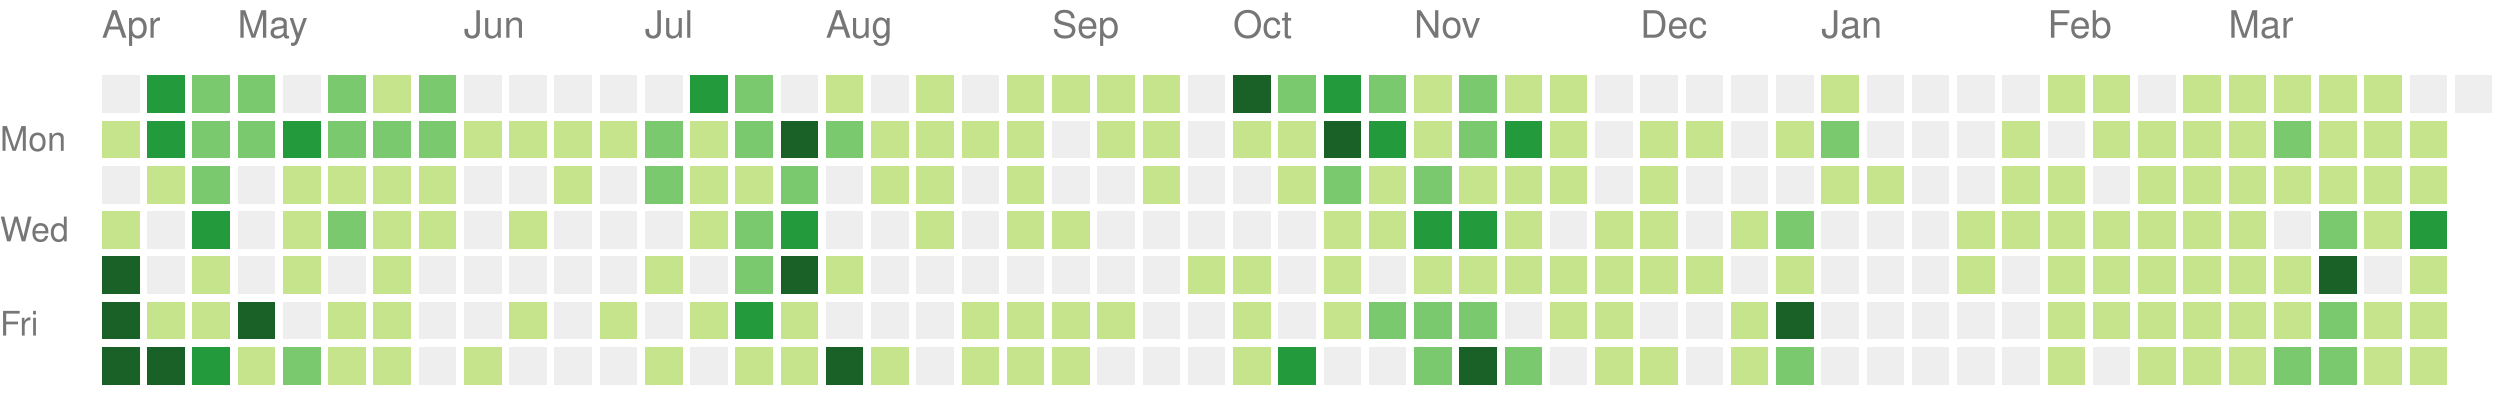
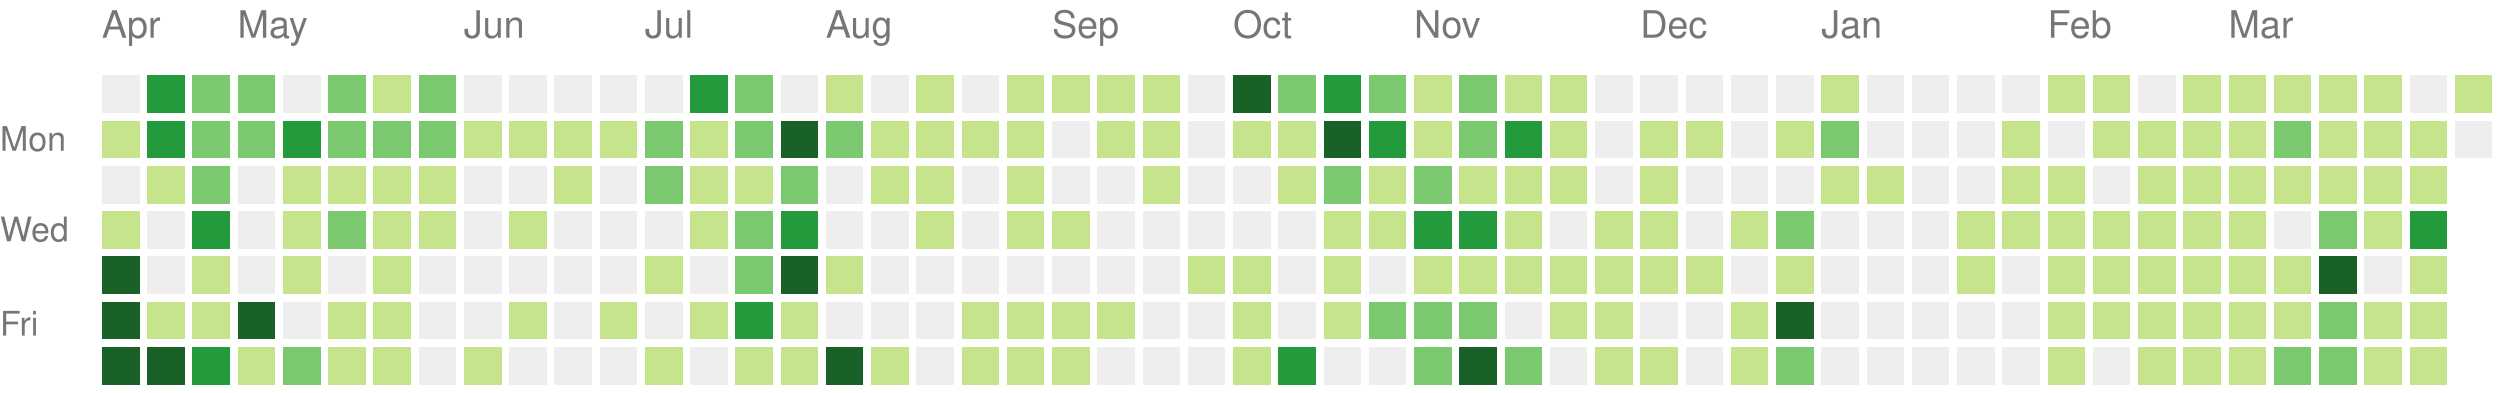
<svg xmlns="http://www.w3.org/2000/svg" version="1.1" width="663" height="104">
  <rect style="fill:#eeeeee;shape-rendering:crispedges;" data-score="0" data-date="2020-04-12" x="27" y="20" width="10" height="10" />
  <rect style="fill:#239a3b;shape-rendering:crispedges;" data-score="15" data-date="2020-04-19" x="39" y="20" width="10" height="10" />
  <rect style="fill:#7bc96f;shape-rendering:crispedges;" data-score="9" data-date="2020-04-26" x="51" y="20" width="10" height="10" />
  <rect style="fill:#7bc96f;shape-rendering:crispedges;" data-score="6" data-date="2020-05-03" x="63" y="20" width="10" height="10" />
  <rect style="fill:#eeeeee;shape-rendering:crispedges;" data-score="0" data-date="2020-05-10" x="75" y="20" width="10" height="10" />
  <rect style="fill:#7bc96f;shape-rendering:crispedges;" data-score="10" data-date="2020-05-17" x="87" y="20" width="10" height="10" />
  <rect style="fill:#c6e48b;shape-rendering:crispedges;" data-score="1" data-date="2020-05-24" x="99" y="20" width="10" height="10" />
  <rect style="fill:#7bc96f;shape-rendering:crispedges;" data-score="9" data-date="2020-05-31" x="111" y="20" width="10" height="10" />
  <rect style="fill:#eeeeee;shape-rendering:crispedges;" data-score="0" data-date="2020-06-07" x="123" y="20" width="10" height="10" />
  <rect style="fill:#eeeeee;shape-rendering:crispedges;" data-score="0" data-date="2020-06-14" x="135" y="20" width="10" height="10" />
  <rect style="fill:#eeeeee;shape-rendering:crispedges;" data-score="0" data-date="2020-06-21" x="147" y="20" width="10" height="10" />
  <rect style="fill:#eeeeee;shape-rendering:crispedges;" data-score="0" data-date="2020-06-28" x="159" y="20" width="10" height="10" />
  <rect style="fill:#eeeeee;shape-rendering:crispedges;" data-score="0" data-date="2020-07-05" x="171" y="20" width="10" height="10" />
  <rect style="fill:#239a3b;shape-rendering:crispedges;" data-score="11" data-date="2020-07-12" x="183" y="20" width="10" height="10" />
  <rect style="fill:#7bc96f;shape-rendering:crispedges;" data-score="9" data-date="2020-07-19" x="195" y="20" width="10" height="10" />
  <rect style="fill:#eeeeee;shape-rendering:crispedges;" data-score="0" data-date="2020-07-26" x="207" y="20" width="10" height="10" />
  <rect style="fill:#c6e48b;shape-rendering:crispedges;" data-score="2" data-date="2020-08-02" x="219" y="20" width="10" height="10" />
  <rect style="fill:#eeeeee;shape-rendering:crispedges;" data-score="0" data-date="2020-08-09" x="231" y="20" width="10" height="10" />
  <rect style="fill:#c6e48b;shape-rendering:crispedges;" data-score="3" data-date="2020-08-16" x="243" y="20" width="10" height="10" />
  <rect style="fill:#eeeeee;shape-rendering:crispedges;" data-score="0" data-date="2020-08-23" x="255" y="20" width="10" height="10" />
  <rect style="fill:#c6e48b;shape-rendering:crispedges;" data-score="2" data-date="2020-08-30" x="267" y="20" width="10" height="10" />
  <rect style="fill:#c6e48b;shape-rendering:crispedges;" data-score="1" data-date="2020-09-06" x="279" y="20" width="10" height="10" />
  <rect style="fill:#c6e48b;shape-rendering:crispedges;" data-score="1" data-date="2020-09-13" x="291" y="20" width="10" height="10" />
  <rect style="fill:#c6e48b;shape-rendering:crispedges;" data-score="3" data-date="2020-09-20" x="303" y="20" width="10" height="10" />
  <rect style="fill:#eeeeee;shape-rendering:crispedges;" data-score="0" data-date="2020-09-27" x="315" y="20" width="10" height="10" />
  <rect style="fill:#196127;shape-rendering:crispedges;" data-score="20" data-date="2020-10-04" x="327" y="20" width="10" height="10" />
  <rect style="fill:#7bc96f;shape-rendering:crispedges;" data-score="6" data-date="2020-10-11" x="339" y="20" width="10" height="10" />
  <rect style="fill:#239a3b;shape-rendering:crispedges;" data-score="14" data-date="2020-10-18" x="351" y="20" width="10" height="10" />
  <rect style="fill:#7bc96f;shape-rendering:crispedges;" data-score="9" data-date="2020-10-25" x="363" y="20" width="10" height="10" />
  <rect style="fill:#c6e48b;shape-rendering:crispedges;" data-score="2" data-date="2020-11-01" x="375" y="20" width="10" height="10" />
  <rect style="fill:#7bc96f;shape-rendering:crispedges;" data-score="6" data-date="2020-11-08" x="387" y="20" width="10" height="10" />
  <rect style="fill:#c6e48b;shape-rendering:crispedges;" data-score="1" data-date="2020-11-15" x="399" y="20" width="10" height="10" />
  <rect style="fill:#c6e48b;shape-rendering:crispedges;" data-score="4" data-date="2020-11-22" x="411" y="20" width="10" height="10" />
  <rect style="fill:#eeeeee;shape-rendering:crispedges;" data-score="0" data-date="2020-11-29" x="423" y="20" width="10" height="10" />
  <rect style="fill:#eeeeee;shape-rendering:crispedges;" data-score="0" data-date="2020-12-06" x="435" y="20" width="10" height="10" />
  <rect style="fill:#eeeeee;shape-rendering:crispedges;" data-score="0" data-date="2020-12-13" x="447" y="20" width="10" height="10" />
  <rect style="fill:#eeeeee;shape-rendering:crispedges;" data-score="0" data-date="2020-12-20" x="459" y="20" width="10" height="10" />
  <rect style="fill:#eeeeee;shape-rendering:crispedges;" data-score="0" data-date="2020-12-27" x="471" y="20" width="10" height="10" />
  <rect style="fill:#c6e48b;shape-rendering:crispedges;" data-score="3" data-date="2021-01-03" x="483" y="20" width="10" height="10" />
  <rect style="fill:#eeeeee;shape-rendering:crispedges;" data-score="0" data-date="2021-01-10" x="495" y="20" width="10" height="10" />
  <rect style="fill:#eeeeee;shape-rendering:crispedges;" data-score="0" data-date="2021-01-17" x="507" y="20" width="10" height="10" />
  <rect style="fill:#eeeeee;shape-rendering:crispedges;" data-score="0" data-date="2021-01-24" x="519" y="20" width="10" height="10" />
  <rect style="fill:#eeeeee;shape-rendering:crispedges;" data-score="0" data-date="2021-01-31" x="531" y="20" width="10" height="10" />
  <rect style="fill:#c6e48b;shape-rendering:crispedges;" data-score="3" data-date="2021-02-07" x="543" y="20" width="10" height="10" />
  <rect style="fill:#c6e48b;shape-rendering:crispedges;" data-score="2" data-date="2021-02-14" x="555" y="20" width="10" height="10" />
  <rect style="fill:#eeeeee;shape-rendering:crispedges;" data-score="0" data-date="2021-02-21" x="567" y="20" width="10" height="10" />
  <rect style="fill:#c6e48b;shape-rendering:crispedges;" data-score="4" data-date="2021-02-28" x="579" y="20" width="10" height="10" />
  <rect style="fill:#c6e48b;shape-rendering:crispedges;" data-score="3" data-date="2021-03-07" x="591" y="20" width="10" height="10" />
  <rect style="fill:#c6e48b;shape-rendering:crispedges;" data-score="3" data-date="2021-03-14" x="603" y="20" width="10" height="10" />
  <rect style="fill:#c6e48b;shape-rendering:crispedges;" data-score="5" data-date="2021-03-21" x="615" y="20" width="10" height="10" />
  <rect style="fill:#c6e48b;shape-rendering:crispedges;" data-score="2" data-date="2021-03-28" x="627" y="20" width="10" height="10" />
  <rect style="fill:#eeeeee;shape-rendering:crispedges;" data-score="0" data-date="2021-04-04" x="639" y="20" width="10" height="10" />
-   <rect style="fill:#eeeeee;shape-rendering:crispedges;" data-score="0" data-date="2021-04-11" x="651" y="20" width="10" height="10" />
+   <rect style="fill:#c6e48b;shape-rendering:crispedges;" data-score="3" data-date="2021-04-11" x="651" y="20" width="10" height="10" />
  <rect style="fill:#c6e48b;shape-rendering:crispedges;" data-score="1" data-date="2020-04-13" x="27" y="32" width="10" height="10" />
  <rect style="fill:#239a3b;shape-rendering:crispedges;" data-score="12" data-date="2020-04-20" x="39" y="32" width="10" height="10" />
  <rect style="fill:#7bc96f;shape-rendering:crispedges;" data-score="8" data-date="2020-04-27" x="51" y="32" width="10" height="10" />
  <rect style="fill:#7bc96f;shape-rendering:crispedges;" data-score="7" data-date="2020-05-04" x="63" y="32" width="10" height="10" />
  <rect style="fill:#239a3b;shape-rendering:crispedges;" data-score="15" data-date="2020-05-11" x="75" y="32" width="10" height="10" />
  <rect style="fill:#7bc96f;shape-rendering:crispedges;" data-score="7" data-date="2020-05-18" x="87" y="32" width="10" height="10" />
  <rect style="fill:#7bc96f;shape-rendering:crispedges;" data-score="7" data-date="2020-05-25" x="99" y="32" width="10" height="10" />
  <rect style="fill:#7bc96f;shape-rendering:crispedges;" data-score="8" data-date="2020-06-01" x="111" y="32" width="10" height="10" />
  <rect style="fill:#c6e48b;shape-rendering:crispedges;" data-score="1" data-date="2020-06-08" x="123" y="32" width="10" height="10" />
  <rect style="fill:#c6e48b;shape-rendering:crispedges;" data-score="1" data-date="2020-06-15" x="135" y="32" width="10" height="10" />
  <rect style="fill:#c6e48b;shape-rendering:crispedges;" data-score="1" data-date="2020-06-22" x="147" y="32" width="10" height="10" />
  <rect style="fill:#c6e48b;shape-rendering:crispedges;" data-score="1" data-date="2020-06-29" x="159" y="32" width="10" height="10" />
  <rect style="fill:#7bc96f;shape-rendering:crispedges;" data-score="6" data-date="2020-07-06" x="171" y="32" width="10" height="10" />
  <rect style="fill:#c6e48b;shape-rendering:crispedges;" data-score="1" data-date="2020-07-13" x="183" y="32" width="10" height="10" />
  <rect style="fill:#7bc96f;shape-rendering:crispedges;" data-score="10" data-date="2020-07-20" x="195" y="32" width="10" height="10" />
  <rect style="fill:#196127;shape-rendering:crispedges;" data-score="19" data-date="2020-07-27" x="207" y="32" width="10" height="10" />
  <rect style="fill:#7bc96f;shape-rendering:crispedges;" data-score="9" data-date="2020-08-03" x="219" y="32" width="10" height="10" />
  <rect style="fill:#c6e48b;shape-rendering:crispedges;" data-score="1" data-date="2020-08-10" x="231" y="32" width="10" height="10" />
  <rect style="fill:#c6e48b;shape-rendering:crispedges;" data-score="1" data-date="2020-08-17" x="243" y="32" width="10" height="10" />
  <rect style="fill:#c6e48b;shape-rendering:crispedges;" data-score="1" data-date="2020-08-24" x="255" y="32" width="10" height="10" />
  <rect style="fill:#c6e48b;shape-rendering:crispedges;" data-score="2" data-date="2020-08-31" x="267" y="32" width="10" height="10" />
  <rect style="fill:#eeeeee;shape-rendering:crispedges;" data-score="0" data-date="2020-09-07" x="279" y="32" width="10" height="10" />
  <rect style="fill:#c6e48b;shape-rendering:crispedges;" data-score="2" data-date="2020-09-14" x="291" y="32" width="10" height="10" />
  <rect style="fill:#c6e48b;shape-rendering:crispedges;" data-score="3" data-date="2020-09-21" x="303" y="32" width="10" height="10" />
  <rect style="fill:#eeeeee;shape-rendering:crispedges;" data-score="0" data-date="2020-09-28" x="315" y="32" width="10" height="10" />
  <rect style="fill:#c6e48b;shape-rendering:crispedges;" data-score="2" data-date="2020-10-05" x="327" y="32" width="10" height="10" />
  <rect style="fill:#c6e48b;shape-rendering:crispedges;" data-score="2" data-date="2020-10-12" x="339" y="32" width="10" height="10" />
  <rect style="fill:#196127;shape-rendering:crispedges;" data-score="30" data-date="2020-10-19" x="351" y="32" width="10" height="10" />
  <rect style="fill:#239a3b;shape-rendering:crispedges;" data-score="14" data-date="2020-10-26" x="363" y="32" width="10" height="10" />
  <rect style="fill:#c6e48b;shape-rendering:crispedges;" data-score="4" data-date="2020-11-02" x="375" y="32" width="10" height="10" />
  <rect style="fill:#7bc96f;shape-rendering:crispedges;" data-score="10" data-date="2020-11-09" x="387" y="32" width="10" height="10" />
  <rect style="fill:#239a3b;shape-rendering:crispedges;" data-score="13" data-date="2020-11-16" x="399" y="32" width="10" height="10" />
  <rect style="fill:#c6e48b;shape-rendering:crispedges;" data-score="1" data-date="2020-11-23" x="411" y="32" width="10" height="10" />
  <rect style="fill:#eeeeee;shape-rendering:crispedges;" data-score="0" data-date="2020-11-30" x="423" y="32" width="10" height="10" />
  <rect style="fill:#c6e48b;shape-rendering:crispedges;" data-score="3" data-date="2020-12-07" x="435" y="32" width="10" height="10" />
  <rect style="fill:#c6e48b;shape-rendering:crispedges;" data-score="2" data-date="2020-12-14" x="447" y="32" width="10" height="10" />
  <rect style="fill:#eeeeee;shape-rendering:crispedges;" data-score="0" data-date="2020-12-21" x="459" y="32" width="10" height="10" />
  <rect style="fill:#c6e48b;shape-rendering:crispedges;" data-score="2" data-date="2020-12-28" x="471" y="32" width="10" height="10" />
  <rect style="fill:#7bc96f;shape-rendering:crispedges;" data-score="6" data-date="2021-01-04" x="483" y="32" width="10" height="10" />
  <rect style="fill:#eeeeee;shape-rendering:crispedges;" data-score="0" data-date="2021-01-11" x="495" y="32" width="10" height="10" />
  <rect style="fill:#eeeeee;shape-rendering:crispedges;" data-score="0" data-date="2021-01-18" x="507" y="32" width="10" height="10" />
  <rect style="fill:#eeeeee;shape-rendering:crispedges;" data-score="0" data-date="2021-01-25" x="519" y="32" width="10" height="10" />
  <rect style="fill:#c6e48b;shape-rendering:crispedges;" data-score="1" data-date="2021-02-01" x="531" y="32" width="10" height="10" />
  <rect style="fill:#eeeeee;shape-rendering:crispedges;" data-score="0" data-date="2021-02-08" x="543" y="32" width="10" height="10" />
  <rect style="fill:#c6e48b;shape-rendering:crispedges;" data-score="2" data-date="2021-02-15" x="555" y="32" width="10" height="10" />
  <rect style="fill:#c6e48b;shape-rendering:crispedges;" data-score="3" data-date="2021-02-22" x="567" y="32" width="10" height="10" />
  <rect style="fill:#c6e48b;shape-rendering:crispedges;" data-score="2" data-date="2021-03-01" x="579" y="32" width="10" height="10" />
  <rect style="fill:#c6e48b;shape-rendering:crispedges;" data-score="3" data-date="2021-03-08" x="591" y="32" width="10" height="10" />
  <rect style="fill:#7bc96f;shape-rendering:crispedges;" data-score="6" data-date="2021-03-15" x="603" y="32" width="10" height="10" />
  <rect style="fill:#c6e48b;shape-rendering:crispedges;" data-score="4" data-date="2021-03-22" x="615" y="32" width="10" height="10" />
  <rect style="fill:#c6e48b;shape-rendering:crispedges;" data-score="4" data-date="2021-03-29" x="627" y="32" width="10" height="10" />
  <rect style="fill:#c6e48b;shape-rendering:crispedges;" data-score="1" data-date="2021-04-05" x="639" y="32" width="10" height="10" />
+   <rect style="fill:#eeeeee;shape-rendering:crispedges;" data-score="0" data-date="2021-04-12" x="651" y="32" width="10" height="10" />
  <rect style="fill:#eeeeee;shape-rendering:crispedges;" data-score="0" data-date="2020-04-14" x="27" y="44" width="10" height="10" />
  <rect style="fill:#c6e48b;shape-rendering:crispedges;" data-score="1" data-date="2020-04-21" x="39" y="44" width="10" height="10" />
  <rect style="fill:#7bc96f;shape-rendering:crispedges;" data-score="7" data-date="2020-04-28" x="51" y="44" width="10" height="10" />
  <rect style="fill:#eeeeee;shape-rendering:crispedges;" data-score="0" data-date="2020-05-05" x="63" y="44" width="10" height="10" />
  <rect style="fill:#c6e48b;shape-rendering:crispedges;" data-score="3" data-date="2020-05-12" x="75" y="44" width="10" height="10" />
  <rect style="fill:#c6e48b;shape-rendering:crispedges;" data-score="3" data-date="2020-05-19" x="87" y="44" width="10" height="10" />
  <rect style="fill:#c6e48b;shape-rendering:crispedges;" data-score="2" data-date="2020-05-26" x="99" y="44" width="10" height="10" />
  <rect style="fill:#c6e48b;shape-rendering:crispedges;" data-score="3" data-date="2020-06-02" x="111" y="44" width="10" height="10" />
  <rect style="fill:#eeeeee;shape-rendering:crispedges;" data-score="0" data-date="2020-06-09" x="123" y="44" width="10" height="10" />
  <rect style="fill:#eeeeee;shape-rendering:crispedges;" data-score="0" data-date="2020-06-16" x="135" y="44" width="10" height="10" />
  <rect style="fill:#c6e48b;shape-rendering:crispedges;" data-score="1" data-date="2020-06-23" x="147" y="44" width="10" height="10" />
  <rect style="fill:#eeeeee;shape-rendering:crispedges;" data-score="0" data-date="2020-06-30" x="159" y="44" width="10" height="10" />
  <rect style="fill:#7bc96f;shape-rendering:crispedges;" data-score="7" data-date="2020-07-07" x="171" y="44" width="10" height="10" />
  <rect style="fill:#c6e48b;shape-rendering:crispedges;" data-score="5" data-date="2020-07-14" x="183" y="44" width="10" height="10" />
  <rect style="fill:#c6e48b;shape-rendering:crispedges;" data-score="5" data-date="2020-07-21" x="195" y="44" width="10" height="10" />
  <rect style="fill:#7bc96f;shape-rendering:crispedges;" data-score="8" data-date="2020-07-28" x="207" y="44" width="10" height="10" />
  <rect style="fill:#eeeeee;shape-rendering:crispedges;" data-score="0" data-date="2020-08-04" x="219" y="44" width="10" height="10" />
  <rect style="fill:#c6e48b;shape-rendering:crispedges;" data-score="1" data-date="2020-08-11" x="231" y="44" width="10" height="10" />
  <rect style="fill:#c6e48b;shape-rendering:crispedges;" data-score="1" data-date="2020-08-18" x="243" y="44" width="10" height="10" />
  <rect style="fill:#eeeeee;shape-rendering:crispedges;" data-score="0" data-date="2020-08-25" x="255" y="44" width="10" height="10" />
  <rect style="fill:#c6e48b;shape-rendering:crispedges;" data-score="3" data-date="2020-09-01" x="267" y="44" width="10" height="10" />
  <rect style="fill:#eeeeee;shape-rendering:crispedges;" data-score="0" data-date="2020-09-08" x="279" y="44" width="10" height="10" />
  <rect style="fill:#eeeeee;shape-rendering:crispedges;" data-score="0" data-date="2020-09-15" x="291" y="44" width="10" height="10" />
  <rect style="fill:#c6e48b;shape-rendering:crispedges;" data-score="1" data-date="2020-09-22" x="303" y="44" width="10" height="10" />
  <rect style="fill:#eeeeee;shape-rendering:crispedges;" data-score="0" data-date="2020-09-29" x="315" y="44" width="10" height="10" />
  <rect style="fill:#eeeeee;shape-rendering:crispedges;" data-score="0" data-date="2020-10-06" x="327" y="44" width="10" height="10" />
  <rect style="fill:#c6e48b;shape-rendering:crispedges;" data-score="2" data-date="2020-10-13" x="339" y="44" width="10" height="10" />
  <rect style="fill:#7bc96f;shape-rendering:crispedges;" data-score="7" data-date="2020-10-20" x="351" y="44" width="10" height="10" />
  <rect style="fill:#c6e48b;shape-rendering:crispedges;" data-score="3" data-date="2020-10-27" x="363" y="44" width="10" height="10" />
  <rect style="fill:#7bc96f;shape-rendering:crispedges;" data-score="7" data-date="2020-11-03" x="375" y="44" width="10" height="10" />
  <rect style="fill:#c6e48b;shape-rendering:crispedges;" data-score="2" data-date="2020-11-10" x="387" y="44" width="10" height="10" />
  <rect style="fill:#c6e48b;shape-rendering:crispedges;" data-score="5" data-date="2020-11-17" x="399" y="44" width="10" height="10" />
  <rect style="fill:#c6e48b;shape-rendering:crispedges;" data-score="1" data-date="2020-11-24" x="411" y="44" width="10" height="10" />
  <rect style="fill:#eeeeee;shape-rendering:crispedges;" data-score="0" data-date="2020-12-01" x="423" y="44" width="10" height="10" />
  <rect style="fill:#c6e48b;shape-rendering:crispedges;" data-score="1" data-date="2020-12-08" x="435" y="44" width="10" height="10" />
  <rect style="fill:#eeeeee;shape-rendering:crispedges;" data-score="0" data-date="2020-12-15" x="447" y="44" width="10" height="10" />
  <rect style="fill:#eeeeee;shape-rendering:crispedges;" data-score="0" data-date="2020-12-22" x="459" y="44" width="10" height="10" />
  <rect style="fill:#eeeeee;shape-rendering:crispedges;" data-score="0" data-date="2020-12-29" x="471" y="44" width="10" height="10" />
  <rect style="fill:#c6e48b;shape-rendering:crispedges;" data-score="1" data-date="2021-01-05" x="483" y="44" width="10" height="10" />
  <rect style="fill:#c6e48b;shape-rendering:crispedges;" data-score="1" data-date="2021-01-12" x="495" y="44" width="10" height="10" />
  <rect style="fill:#eeeeee;shape-rendering:crispedges;" data-score="0" data-date="2021-01-19" x="507" y="44" width="10" height="10" />
  <rect style="fill:#eeeeee;shape-rendering:crispedges;" data-score="0" data-date="2021-01-26" x="519" y="44" width="10" height="10" />
  <rect style="fill:#c6e48b;shape-rendering:crispedges;" data-score="2" data-date="2021-02-02" x="531" y="44" width="10" height="10" />
  <rect style="fill:#c6e48b;shape-rendering:crispedges;" data-score="5" data-date="2021-02-09" x="543" y="44" width="10" height="10" />
  <rect style="fill:#eeeeee;shape-rendering:crispedges;" data-score="0" data-date="2021-02-16" x="555" y="44" width="10" height="10" />
  <rect style="fill:#c6e48b;shape-rendering:crispedges;" data-score="1" data-date="2021-02-23" x="567" y="44" width="10" height="10" />
  <rect style="fill:#c6e48b;shape-rendering:crispedges;" data-score="2" data-date="2021-03-02" x="579" y="44" width="10" height="10" />
  <rect style="fill:#c6e48b;shape-rendering:crispedges;" data-score="3" data-date="2021-03-09" x="591" y="44" width="10" height="10" />
  <rect style="fill:#c6e48b;shape-rendering:crispedges;" data-score="1" data-date="2021-03-16" x="603" y="44" width="10" height="10" />
  <rect style="fill:#c6e48b;shape-rendering:crispedges;" data-score="2" data-date="2021-03-23" x="615" y="44" width="10" height="10" />
  <rect style="fill:#c6e48b;shape-rendering:crispedges;" data-score="1" data-date="2021-03-30" x="627" y="44" width="10" height="10" />
  <rect style="fill:#c6e48b;shape-rendering:crispedges;" data-score="2" data-date="2021-04-06" x="639" y="44" width="10" height="10" />
  <rect style="fill:#c6e48b;shape-rendering:crispedges;" data-score="3" data-date="2020-04-15" x="27" y="56" width="10" height="10" />
  <rect style="fill:#eeeeee;shape-rendering:crispedges;" data-score="0" data-date="2020-04-22" x="39" y="56" width="10" height="10" />
  <rect style="fill:#239a3b;shape-rendering:crispedges;" data-score="15" data-date="2020-04-29" x="51" y="56" width="10" height="10" />
  <rect style="fill:#eeeeee;shape-rendering:crispedges;" data-score="0" data-date="2020-05-06" x="63" y="56" width="10" height="10" />
  <rect style="fill:#c6e48b;shape-rendering:crispedges;" data-score="4" data-date="2020-05-13" x="75" y="56" width="10" height="10" />
  <rect style="fill:#7bc96f;shape-rendering:crispedges;" data-score="7" data-date="2020-05-20" x="87" y="56" width="10" height="10" />
  <rect style="fill:#c6e48b;shape-rendering:crispedges;" data-score="1" data-date="2020-05-27" x="99" y="56" width="10" height="10" />
  <rect style="fill:#c6e48b;shape-rendering:crispedges;" data-score="1" data-date="2020-06-03" x="111" y="56" width="10" height="10" />
  <rect style="fill:#eeeeee;shape-rendering:crispedges;" data-score="0" data-date="2020-06-10" x="123" y="56" width="10" height="10" />
  <rect style="fill:#c6e48b;shape-rendering:crispedges;" data-score="1" data-date="2020-06-17" x="135" y="56" width="10" height="10" />
  <rect style="fill:#eeeeee;shape-rendering:crispedges;" data-score="0" data-date="2020-06-24" x="147" y="56" width="10" height="10" />
  <rect style="fill:#eeeeee;shape-rendering:crispedges;" data-score="0" data-date="2020-07-01" x="159" y="56" width="10" height="10" />
  <rect style="fill:#eeeeee;shape-rendering:crispedges;" data-score="0" data-date="2020-07-08" x="171" y="56" width="10" height="10" />
  <rect style="fill:#c6e48b;shape-rendering:crispedges;" data-score="5" data-date="2020-07-15" x="183" y="56" width="10" height="10" />
  <rect style="fill:#7bc96f;shape-rendering:crispedges;" data-score="7" data-date="2020-07-22" x="195" y="56" width="10" height="10" />
  <rect style="fill:#239a3b;shape-rendering:crispedges;" data-score="13" data-date="2020-07-29" x="207" y="56" width="10" height="10" />
  <rect style="fill:#eeeeee;shape-rendering:crispedges;" data-score="0" data-date="2020-08-05" x="219" y="56" width="10" height="10" />
  <rect style="fill:#eeeeee;shape-rendering:crispedges;" data-score="0" data-date="2020-08-12" x="231" y="56" width="10" height="10" />
  <rect style="fill:#c6e48b;shape-rendering:crispedges;" data-score="1" data-date="2020-08-19" x="243" y="56" width="10" height="10" />
  <rect style="fill:#eeeeee;shape-rendering:crispedges;" data-score="0" data-date="2020-08-26" x="255" y="56" width="10" height="10" />
  <rect style="fill:#c6e48b;shape-rendering:crispedges;" data-score="1" data-date="2020-09-02" x="267" y="56" width="10" height="10" />
  <rect style="fill:#c6e48b;shape-rendering:crispedges;" data-score="2" data-date="2020-09-09" x="279" y="56" width="10" height="10" />
  <rect style="fill:#eeeeee;shape-rendering:crispedges;" data-score="0" data-date="2020-09-16" x="291" y="56" width="10" height="10" />
  <rect style="fill:#eeeeee;shape-rendering:crispedges;" data-score="0" data-date="2020-09-23" x="303" y="56" width="10" height="10" />
  <rect style="fill:#eeeeee;shape-rendering:crispedges;" data-score="0" data-date="2020-09-30" x="315" y="56" width="10" height="10" />
  <rect style="fill:#eeeeee;shape-rendering:crispedges;" data-score="0" data-date="2020-10-07" x="327" y="56" width="10" height="10" />
  <rect style="fill:#eeeeee;shape-rendering:crispedges;" data-score="0" data-date="2020-10-14" x="339" y="56" width="10" height="10" />
  <rect style="fill:#c6e48b;shape-rendering:crispedges;" data-score="3" data-date="2020-10-21" x="351" y="56" width="10" height="10" />
  <rect style="fill:#c6e48b;shape-rendering:crispedges;" data-score="5" data-date="2020-10-28" x="363" y="56" width="10" height="10" />
  <rect style="fill:#239a3b;shape-rendering:crispedges;" data-score="11" data-date="2020-11-04" x="375" y="56" width="10" height="10" />
  <rect style="fill:#239a3b;shape-rendering:crispedges;" data-score="11" data-date="2020-11-11" x="387" y="56" width="10" height="10" />
  <rect style="fill:#c6e48b;shape-rendering:crispedges;" data-score="4" data-date="2020-11-18" x="399" y="56" width="10" height="10" />
  <rect style="fill:#eeeeee;shape-rendering:crispedges;" data-score="0" data-date="2020-11-25" x="411" y="56" width="10" height="10" />
  <rect style="fill:#c6e48b;shape-rendering:crispedges;" data-score="2" data-date="2020-12-02" x="423" y="56" width="10" height="10" />
  <rect style="fill:#c6e48b;shape-rendering:crispedges;" data-score="2" data-date="2020-12-09" x="435" y="56" width="10" height="10" />
  <rect style="fill:#eeeeee;shape-rendering:crispedges;" data-score="0" data-date="2020-12-16" x="447" y="56" width="10" height="10" />
  <rect style="fill:#c6e48b;shape-rendering:crispedges;" data-score="1" data-date="2020-12-23" x="459" y="56" width="10" height="10" />
  <rect style="fill:#7bc96f;shape-rendering:crispedges;" data-score="6" data-date="2020-12-30" x="471" y="56" width="10" height="10" />
  <rect style="fill:#eeeeee;shape-rendering:crispedges;" data-score="0" data-date="2021-01-06" x="483" y="56" width="10" height="10" />
  <rect style="fill:#eeeeee;shape-rendering:crispedges;" data-score="0" data-date="2021-01-13" x="495" y="56" width="10" height="10" />
  <rect style="fill:#eeeeee;shape-rendering:crispedges;" data-score="0" data-date="2021-01-20" x="507" y="56" width="10" height="10" />
  <rect style="fill:#c6e48b;shape-rendering:crispedges;" data-score="4" data-date="2021-01-27" x="519" y="56" width="10" height="10" />
  <rect style="fill:#c6e48b;shape-rendering:crispedges;" data-score="2" data-date="2021-02-03" x="531" y="56" width="10" height="10" />
  <rect style="fill:#c6e48b;shape-rendering:crispedges;" data-score="4" data-date="2021-02-10" x="543" y="56" width="10" height="10" />
  <rect style="fill:#c6e48b;shape-rendering:crispedges;" data-score="2" data-date="2021-02-17" x="555" y="56" width="10" height="10" />
  <rect style="fill:#c6e48b;shape-rendering:crispedges;" data-score="2" data-date="2021-02-24" x="567" y="56" width="10" height="10" />
  <rect style="fill:#c6e48b;shape-rendering:crispedges;" data-score="2" data-date="2021-03-03" x="579" y="56" width="10" height="10" />
  <rect style="fill:#c6e48b;shape-rendering:crispedges;" data-score="1" data-date="2021-03-10" x="591" y="56" width="10" height="10" />
  <rect style="fill:#eeeeee;shape-rendering:crispedges;" data-score="0" data-date="2021-03-17" x="603" y="56" width="10" height="10" />
  <rect style="fill:#7bc96f;shape-rendering:crispedges;" data-score="6" data-date="2021-03-24" x="615" y="56" width="10" height="10" />
  <rect style="fill:#c6e48b;shape-rendering:crispedges;" data-score="2" data-date="2021-03-31" x="627" y="56" width="10" height="10" />
  <rect style="fill:#239a3b;shape-rendering:crispedges;" data-score="13" data-date="2021-04-07" x="639" y="56" width="10" height="10" />
  <rect style="fill:#196127;shape-rendering:crispedges;" data-score="17" data-date="2020-04-16" x="27" y="68" width="10" height="10" />
  <rect style="fill:#eeeeee;shape-rendering:crispedges;" data-score="0" data-date="2020-04-23" x="39" y="68" width="10" height="10" />
  <rect style="fill:#c6e48b;shape-rendering:crispedges;" data-score="2" data-date="2020-04-30" x="51" y="68" width="10" height="10" />
  <rect style="fill:#eeeeee;shape-rendering:crispedges;" data-score="0" data-date="2020-05-07" x="63" y="68" width="10" height="10" />
  <rect style="fill:#c6e48b;shape-rendering:crispedges;" data-score="1" data-date="2020-05-14" x="75" y="68" width="10" height="10" />
  <rect style="fill:#eeeeee;shape-rendering:crispedges;" data-score="0" data-date="2020-05-21" x="87" y="68" width="10" height="10" />
  <rect style="fill:#c6e48b;shape-rendering:crispedges;" data-score="1" data-date="2020-05-28" x="99" y="68" width="10" height="10" />
  <rect style="fill:#eeeeee;shape-rendering:crispedges;" data-score="0" data-date="2020-06-04" x="111" y="68" width="10" height="10" />
  <rect style="fill:#eeeeee;shape-rendering:crispedges;" data-score="0" data-date="2020-06-11" x="123" y="68" width="10" height="10" />
  <rect style="fill:#eeeeee;shape-rendering:crispedges;" data-score="0" data-date="2020-06-18" x="135" y="68" width="10" height="10" />
  <rect style="fill:#eeeeee;shape-rendering:crispedges;" data-score="0" data-date="2020-06-25" x="147" y="68" width="10" height="10" />
  <rect style="fill:#eeeeee;shape-rendering:crispedges;" data-score="0" data-date="2020-07-02" x="159" y="68" width="10" height="10" />
  <rect style="fill:#c6e48b;shape-rendering:crispedges;" data-score="2" data-date="2020-07-09" x="171" y="68" width="10" height="10" />
  <rect style="fill:#eeeeee;shape-rendering:crispedges;" data-score="0" data-date="2020-07-16" x="183" y="68" width="10" height="10" />
  <rect style="fill:#7bc96f;shape-rendering:crispedges;" data-score="7" data-date="2020-07-23" x="195" y="68" width="10" height="10" />
  <rect style="fill:#196127;shape-rendering:crispedges;" data-score="19" data-date="2020-07-30" x="207" y="68" width="10" height="10" />
  <rect style="fill:#c6e48b;shape-rendering:crispedges;" data-score="1" data-date="2020-08-06" x="219" y="68" width="10" height="10" />
  <rect style="fill:#eeeeee;shape-rendering:crispedges;" data-score="0" data-date="2020-08-13" x="231" y="68" width="10" height="10" />
  <rect style="fill:#eeeeee;shape-rendering:crispedges;" data-score="0" data-date="2020-08-20" x="243" y="68" width="10" height="10" />
  <rect style="fill:#eeeeee;shape-rendering:crispedges;" data-score="0" data-date="2020-08-27" x="255" y="68" width="10" height="10" />
  <rect style="fill:#eeeeee;shape-rendering:crispedges;" data-score="0" data-date="2020-09-03" x="267" y="68" width="10" height="10" />
  <rect style="fill:#eeeeee;shape-rendering:crispedges;" data-score="0" data-date="2020-09-10" x="279" y="68" width="10" height="10" />
  <rect style="fill:#eeeeee;shape-rendering:crispedges;" data-score="0" data-date="2020-09-17" x="291" y="68" width="10" height="10" />
  <rect style="fill:#eeeeee;shape-rendering:crispedges;" data-score="0" data-date="2020-09-24" x="303" y="68" width="10" height="10" />
  <rect style="fill:#c6e48b;shape-rendering:crispedges;" data-score="1" data-date="2020-10-01" x="315" y="68" width="10" height="10" />
  <rect style="fill:#c6e48b;shape-rendering:crispedges;" data-score="1" data-date="2020-10-08" x="327" y="68" width="10" height="10" />
  <rect style="fill:#eeeeee;shape-rendering:crispedges;" data-score="0" data-date="2020-10-15" x="339" y="68" width="10" height="10" />
  <rect style="fill:#c6e48b;shape-rendering:crispedges;" data-score="4" data-date="2020-10-22" x="351" y="68" width="10" height="10" />
  <rect style="fill:#eeeeee;shape-rendering:crispedges;" data-score="0" data-date="2020-10-29" x="363" y="68" width="10" height="10" />
  <rect style="fill:#c6e48b;shape-rendering:crispedges;" data-score="2" data-date="2020-11-05" x="375" y="68" width="10" height="10" />
  <rect style="fill:#c6e48b;shape-rendering:crispedges;" data-score="3" data-date="2020-11-12" x="387" y="68" width="10" height="10" />
  <rect style="fill:#c6e48b;shape-rendering:crispedges;" data-score="5" data-date="2020-11-19" x="399" y="68" width="10" height="10" />
  <rect style="fill:#c6e48b;shape-rendering:crispedges;" data-score="3" data-date="2020-11-26" x="411" y="68" width="10" height="10" />
  <rect style="fill:#c6e48b;shape-rendering:crispedges;" data-score="1" data-date="2020-12-03" x="423" y="68" width="10" height="10" />
  <rect style="fill:#c6e48b;shape-rendering:crispedges;" data-score="1" data-date="2020-12-10" x="435" y="68" width="10" height="10" />
  <rect style="fill:#c6e48b;shape-rendering:crispedges;" data-score="1" data-date="2020-12-17" x="447" y="68" width="10" height="10" />
  <rect style="fill:#eeeeee;shape-rendering:crispedges;" data-score="0" data-date="2020-12-24" x="459" y="68" width="10" height="10" />
  <rect style="fill:#c6e48b;shape-rendering:crispedges;" data-score="1" data-date="2020-12-31" x="471" y="68" width="10" height="10" />
  <rect style="fill:#eeeeee;shape-rendering:crispedges;" data-score="0" data-date="2021-01-07" x="483" y="68" width="10" height="10" />
  <rect style="fill:#eeeeee;shape-rendering:crispedges;" data-score="0" data-date="2021-01-14" x="495" y="68" width="10" height="10" />
  <rect style="fill:#eeeeee;shape-rendering:crispedges;" data-score="0" data-date="2021-01-21" x="507" y="68" width="10" height="10" />
  <rect style="fill:#c6e48b;shape-rendering:crispedges;" data-score="1" data-date="2021-01-28" x="519" y="68" width="10" height="10" />
  <rect style="fill:#eeeeee;shape-rendering:crispedges;" data-score="0" data-date="2021-02-04" x="531" y="68" width="10" height="10" />
  <rect style="fill:#c6e48b;shape-rendering:crispedges;" data-score="2" data-date="2021-02-11" x="543" y="68" width="10" height="10" />
  <rect style="fill:#c6e48b;shape-rendering:crispedges;" data-score="3" data-date="2021-02-18" x="555" y="68" width="10" height="10" />
  <rect style="fill:#c6e48b;shape-rendering:crispedges;" data-score="2" data-date="2021-02-25" x="567" y="68" width="10" height="10" />
  <rect style="fill:#c6e48b;shape-rendering:crispedges;" data-score="2" data-date="2021-03-04" x="579" y="68" width="10" height="10" />
  <rect style="fill:#c6e48b;shape-rendering:crispedges;" data-score="2" data-date="2021-03-11" x="591" y="68" width="10" height="10" />
  <rect style="fill:#c6e48b;shape-rendering:crispedges;" data-score="1" data-date="2021-03-18" x="603" y="68" width="10" height="10" />
  <rect style="fill:#196127;shape-rendering:crispedges;" data-score="16" data-date="2021-03-25" x="615" y="68" width="10" height="10" />
  <rect style="fill:#eeeeee;shape-rendering:crispedges;" data-score="0" data-date="2021-04-01" x="627" y="68" width="10" height="10" />
  <rect style="fill:#c6e48b;shape-rendering:crispedges;" data-score="5" data-date="2021-04-08" x="639" y="68" width="10" height="10" />
  <rect style="fill:#196127;shape-rendering:crispedges;" data-score="20" data-date="2020-04-17" x="27" y="80" width="10" height="10" />
  <rect style="fill:#c6e48b;shape-rendering:crispedges;" data-score="5" data-date="2020-04-24" x="39" y="80" width="10" height="10" />
  <rect style="fill:#c6e48b;shape-rendering:crispedges;" data-score="1" data-date="2020-05-01" x="51" y="80" width="10" height="10" />
  <rect style="fill:#196127;shape-rendering:crispedges;" data-score="17" data-date="2020-05-08" x="63" y="80" width="10" height="10" />
  <rect style="fill:#eeeeee;shape-rendering:crispedges;" data-score="0" data-date="2020-05-15" x="75" y="80" width="10" height="10" />
  <rect style="fill:#c6e48b;shape-rendering:crispedges;" data-score="2" data-date="2020-05-22" x="87" y="80" width="10" height="10" />
  <rect style="fill:#c6e48b;shape-rendering:crispedges;" data-score="1" data-date="2020-05-29" x="99" y="80" width="10" height="10" />
  <rect style="fill:#eeeeee;shape-rendering:crispedges;" data-score="0" data-date="2020-06-05" x="111" y="80" width="10" height="10" />
  <rect style="fill:#eeeeee;shape-rendering:crispedges;" data-score="0" data-date="2020-06-12" x="123" y="80" width="10" height="10" />
  <rect style="fill:#c6e48b;shape-rendering:crispedges;" data-score="1" data-date="2020-06-19" x="135" y="80" width="10" height="10" />
  <rect style="fill:#eeeeee;shape-rendering:crispedges;" data-score="0" data-date="2020-06-26" x="147" y="80" width="10" height="10" />
  <rect style="fill:#c6e48b;shape-rendering:crispedges;" data-score="3" data-date="2020-07-03" x="159" y="80" width="10" height="10" />
  <rect style="fill:#eeeeee;shape-rendering:crispedges;" data-score="0" data-date="2020-07-10" x="171" y="80" width="10" height="10" />
  <rect style="fill:#c6e48b;shape-rendering:crispedges;" data-score="1" data-date="2020-07-17" x="183" y="80" width="10" height="10" />
  <rect style="fill:#239a3b;shape-rendering:crispedges;" data-score="13" data-date="2020-07-24" x="195" y="80" width="10" height="10" />
  <rect style="fill:#c6e48b;shape-rendering:crispedges;" data-score="3" data-date="2020-07-31" x="207" y="80" width="10" height="10" />
  <rect style="fill:#eeeeee;shape-rendering:crispedges;" data-score="0" data-date="2020-08-07" x="219" y="80" width="10" height="10" />
  <rect style="fill:#eeeeee;shape-rendering:crispedges;" data-score="0" data-date="2020-08-14" x="231" y="80" width="10" height="10" />
  <rect style="fill:#eeeeee;shape-rendering:crispedges;" data-score="0" data-date="2020-08-21" x="243" y="80" width="10" height="10" />
  <rect style="fill:#c6e48b;shape-rendering:crispedges;" data-score="1" data-date="2020-08-28" x="255" y="80" width="10" height="10" />
  <rect style="fill:#c6e48b;shape-rendering:crispedges;" data-score="2" data-date="2020-09-04" x="267" y="80" width="10" height="10" />
  <rect style="fill:#c6e48b;shape-rendering:crispedges;" data-score="1" data-date="2020-09-11" x="279" y="80" width="10" height="10" />
  <rect style="fill:#c6e48b;shape-rendering:crispedges;" data-score="1" data-date="2020-09-18" x="291" y="80" width="10" height="10" />
  <rect style="fill:#eeeeee;shape-rendering:crispedges;" data-score="0" data-date="2020-09-25" x="303" y="80" width="10" height="10" />
  <rect style="fill:#eeeeee;shape-rendering:crispedges;" data-score="0" data-date="2020-10-02" x="315" y="80" width="10" height="10" />
  <rect style="fill:#c6e48b;shape-rendering:crispedges;" data-score="2" data-date="2020-10-09" x="327" y="80" width="10" height="10" />
  <rect style="fill:#eeeeee;shape-rendering:crispedges;" data-score="0" data-date="2020-10-16" x="339" y="80" width="10" height="10" />
  <rect style="fill:#c6e48b;shape-rendering:crispedges;" data-score="2" data-date="2020-10-23" x="351" y="80" width="10" height="10" />
  <rect style="fill:#7bc96f;shape-rendering:crispedges;" data-score="7" data-date="2020-10-30" x="363" y="80" width="10" height="10" />
  <rect style="fill:#7bc96f;shape-rendering:crispedges;" data-score="8" data-date="2020-11-06" x="375" y="80" width="10" height="10" />
  <rect style="fill:#7bc96f;shape-rendering:crispedges;" data-score="9" data-date="2020-11-13" x="387" y="80" width="10" height="10" />
  <rect style="fill:#eeeeee;shape-rendering:crispedges;" data-score="0" data-date="2020-11-20" x="399" y="80" width="10" height="10" />
  <rect style="fill:#c6e48b;shape-rendering:crispedges;" data-score="5" data-date="2020-11-27" x="411" y="80" width="10" height="10" />
  <rect style="fill:#c6e48b;shape-rendering:crispedges;" data-score="1" data-date="2020-12-04" x="423" y="80" width="10" height="10" />
  <rect style="fill:#eeeeee;shape-rendering:crispedges;" data-score="0" data-date="2020-12-11" x="435" y="80" width="10" height="10" />
  <rect style="fill:#eeeeee;shape-rendering:crispedges;" data-score="0" data-date="2020-12-18" x="447" y="80" width="10" height="10" />
  <rect style="fill:#c6e48b;shape-rendering:crispedges;" data-score="1" data-date="2020-12-25" x="459" y="80" width="10" height="10" />
  <rect style="fill:#196127;shape-rendering:crispedges;" data-score="16" data-date="2021-01-01" x="471" y="80" width="10" height="10" />
  <rect style="fill:#eeeeee;shape-rendering:crispedges;" data-score="0" data-date="2021-01-08" x="483" y="80" width="10" height="10" />
  <rect style="fill:#eeeeee;shape-rendering:crispedges;" data-score="0" data-date="2021-01-15" x="495" y="80" width="10" height="10" />
  <rect style="fill:#eeeeee;shape-rendering:crispedges;" data-score="0" data-date="2021-01-22" x="507" y="80" width="10" height="10" />
  <rect style="fill:#eeeeee;shape-rendering:crispedges;" data-score="0" data-date="2021-01-29" x="519" y="80" width="10" height="10" />
  <rect style="fill:#eeeeee;shape-rendering:crispedges;" data-score="0" data-date="2021-02-05" x="531" y="80" width="10" height="10" />
  <rect style="fill:#c6e48b;shape-rendering:crispedges;" data-score="2" data-date="2021-02-12" x="543" y="80" width="10" height="10" />
  <rect style="fill:#c6e48b;shape-rendering:crispedges;" data-score="1" data-date="2021-02-19" x="555" y="80" width="10" height="10" />
  <rect style="fill:#c6e48b;shape-rendering:crispedges;" data-score="2" data-date="2021-02-26" x="567" y="80" width="10" height="10" />
  <rect style="fill:#c6e48b;shape-rendering:crispedges;" data-score="2" data-date="2021-03-05" x="579" y="80" width="10" height="10" />
  <rect style="fill:#c6e48b;shape-rendering:crispedges;" data-score="2" data-date="2021-03-12" x="591" y="80" width="10" height="10" />
  <rect style="fill:#c6e48b;shape-rendering:crispedges;" data-score="5" data-date="2021-03-19" x="603" y="80" width="10" height="10" />
  <rect style="fill:#7bc96f;shape-rendering:crispedges;" data-score="10" data-date="2021-03-26" x="615" y="80" width="10" height="10" />
  <rect style="fill:#c6e48b;shape-rendering:crispedges;" data-score="2" data-date="2021-04-02" x="627" y="80" width="10" height="10" />
  <rect style="fill:#c6e48b;shape-rendering:crispedges;" data-score="1" data-date="2021-04-09" x="639" y="80" width="10" height="10" />
  <rect style="fill:#196127;shape-rendering:crispedges;" data-score="20" data-date="2020-04-18" x="27" y="92" width="10" height="10" />
  <rect style="fill:#196127;shape-rendering:crispedges;" data-score="22" data-date="2020-04-25" x="39" y="92" width="10" height="10" />
  <rect style="fill:#239a3b;shape-rendering:crispedges;" data-score="13" data-date="2020-05-02" x="51" y="92" width="10" height="10" />
  <rect style="fill:#c6e48b;shape-rendering:crispedges;" data-score="4" data-date="2020-05-09" x="63" y="92" width="10" height="10" />
  <rect style="fill:#7bc96f;shape-rendering:crispedges;" data-score="6" data-date="2020-05-16" x="75" y="92" width="10" height="10" />
  <rect style="fill:#c6e48b;shape-rendering:crispedges;" data-score="3" data-date="2020-05-23" x="87" y="92" width="10" height="10" />
  <rect style="fill:#c6e48b;shape-rendering:crispedges;" data-score="1" data-date="2020-05-30" x="99" y="92" width="10" height="10" />
  <rect style="fill:#eeeeee;shape-rendering:crispedges;" data-score="0" data-date="2020-06-06" x="111" y="92" width="10" height="10" />
  <rect style="fill:#c6e48b;shape-rendering:crispedges;" data-score="2" data-date="2020-06-13" x="123" y="92" width="10" height="10" />
  <rect style="fill:#eeeeee;shape-rendering:crispedges;" data-score="0" data-date="2020-06-20" x="135" y="92" width="10" height="10" />
  <rect style="fill:#eeeeee;shape-rendering:crispedges;" data-score="0" data-date="2020-06-27" x="147" y="92" width="10" height="10" />
  <rect style="fill:#eeeeee;shape-rendering:crispedges;" data-score="0" data-date="2020-07-04" x="159" y="92" width="10" height="10" />
  <rect style="fill:#c6e48b;shape-rendering:crispedges;" data-score="1" data-date="2020-07-11" x="171" y="92" width="10" height="10" />
  <rect style="fill:#eeeeee;shape-rendering:crispedges;" data-score="0" data-date="2020-07-18" x="183" y="92" width="10" height="10" />
  <rect style="fill:#c6e48b;shape-rendering:crispedges;" data-score="2" data-date="2020-07-25" x="195" y="92" width="10" height="10" />
  <rect style="fill:#c6e48b;shape-rendering:crispedges;" data-score="5" data-date="2020-08-01" x="207" y="92" width="10" height="10" />
  <rect style="fill:#196127;shape-rendering:crispedges;" data-score="25" data-date="2020-08-08" x="219" y="92" width="10" height="10" />
  <rect style="fill:#c6e48b;shape-rendering:crispedges;" data-score="4" data-date="2020-08-15" x="231" y="92" width="10" height="10" />
  <rect style="fill:#eeeeee;shape-rendering:crispedges;" data-score="0" data-date="2020-08-22" x="243" y="92" width="10" height="10" />
  <rect style="fill:#c6e48b;shape-rendering:crispedges;" data-score="2" data-date="2020-08-29" x="255" y="92" width="10" height="10" />
  <rect style="fill:#c6e48b;shape-rendering:crispedges;" data-score="2" data-date="2020-09-05" x="267" y="92" width="10" height="10" />
  <rect style="fill:#c6e48b;shape-rendering:crispedges;" data-score="1" data-date="2020-09-12" x="279" y="92" width="10" height="10" />
  <rect style="fill:#eeeeee;shape-rendering:crispedges;" data-score="0" data-date="2020-09-19" x="291" y="92" width="10" height="10" />
  <rect style="fill:#eeeeee;shape-rendering:crispedges;" data-score="0" data-date="2020-09-26" x="303" y="92" width="10" height="10" />
  <rect style="fill:#eeeeee;shape-rendering:crispedges;" data-score="0" data-date="2020-10-03" x="315" y="92" width="10" height="10" />
  <rect style="fill:#c6e48b;shape-rendering:crispedges;" data-score="3" data-date="2020-10-10" x="327" y="92" width="10" height="10" />
  <rect style="fill:#239a3b;shape-rendering:crispedges;" data-score="11" data-date="2020-10-17" x="339" y="92" width="10" height="10" />
  <rect style="fill:#eeeeee;shape-rendering:crispedges;" data-score="0" data-date="2020-10-24" x="351" y="92" width="10" height="10" />
  <rect style="fill:#eeeeee;shape-rendering:crispedges;" data-score="0" data-date="2020-10-31" x="363" y="92" width="10" height="10" />
  <rect style="fill:#7bc96f;shape-rendering:crispedges;" data-score="8" data-date="2020-11-07" x="375" y="92" width="10" height="10" />
  <rect style="fill:#196127;shape-rendering:crispedges;" data-score="21" data-date="2020-11-14" x="387" y="92" width="10" height="10" />
  <rect style="fill:#7bc96f;shape-rendering:crispedges;" data-score="8" data-date="2020-11-21" x="399" y="92" width="10" height="10" />
  <rect style="fill:#eeeeee;shape-rendering:crispedges;" data-score="0" data-date="2020-11-28" x="411" y="92" width="10" height="10" />
  <rect style="fill:#c6e48b;shape-rendering:crispedges;" data-score="2" data-date="2020-12-05" x="423" y="92" width="10" height="10" />
  <rect style="fill:#c6e48b;shape-rendering:crispedges;" data-score="2" data-date="2020-12-12" x="435" y="92" width="10" height="10" />
  <rect style="fill:#eeeeee;shape-rendering:crispedges;" data-score="0" data-date="2020-12-19" x="447" y="92" width="10" height="10" />
  <rect style="fill:#c6e48b;shape-rendering:crispedges;" data-score="1" data-date="2020-12-26" x="459" y="92" width="10" height="10" />
  <rect style="fill:#7bc96f;shape-rendering:crispedges;" data-score="9" data-date="2021-01-02" x="471" y="92" width="10" height="10" />
  <rect style="fill:#eeeeee;shape-rendering:crispedges;" data-score="0" data-date="2021-01-09" x="483" y="92" width="10" height="10" />
  <rect style="fill:#eeeeee;shape-rendering:crispedges;" data-score="0" data-date="2021-01-16" x="495" y="92" width="10" height="10" />
  <rect style="fill:#eeeeee;shape-rendering:crispedges;" data-score="0" data-date="2021-01-23" x="507" y="92" width="10" height="10" />
  <rect style="fill:#eeeeee;shape-rendering:crispedges;" data-score="0" data-date="2021-01-30" x="519" y="92" width="10" height="10" />
  <rect style="fill:#eeeeee;shape-rendering:crispedges;" data-score="0" data-date="2021-02-06" x="531" y="92" width="10" height="10" />
  <rect style="fill:#c6e48b;shape-rendering:crispedges;" data-score="1" data-date="2021-02-13" x="543" y="92" width="10" height="10" />
  <rect style="fill:#eeeeee;shape-rendering:crispedges;" data-score="0" data-date="2021-02-20" x="555" y="92" width="10" height="10" />
  <rect style="fill:#c6e48b;shape-rendering:crispedges;" data-score="5" data-date="2021-02-27" x="567" y="92" width="10" height="10" />
  <rect style="fill:#c6e48b;shape-rendering:crispedges;" data-score="1" data-date="2021-03-06" x="579" y="92" width="10" height="10" />
  <rect style="fill:#c6e48b;shape-rendering:crispedges;" data-score="1" data-date="2021-03-13" x="591" y="92" width="10" height="10" />
  <rect style="fill:#7bc96f;shape-rendering:crispedges;" data-score="7" data-date="2021-03-20" x="603" y="92" width="10" height="10" />
  <rect style="fill:#7bc96f;shape-rendering:crispedges;" data-score="8" data-date="2021-03-27" x="615" y="92" width="10" height="10" />
  <rect style="fill:#c6e48b;shape-rendering:crispedges;" data-score="5" data-date="2021-04-03" x="627" y="92" width="10" height="10" />
  <rect style="fill:#c6e48b;shape-rendering:crispedges;" data-score="1" data-date="2021-04-10" x="639" y="92" width="10" height="10" />
  <text style="fill:#767676;text-anchor:start;text-align:center;font-family:-apple-system, BlinkMacSystemFont, 'Segoe UI', Helvetica, Arial, sans-serif, 'Apple Color Emoji', 'Segoe UI Emoji', 'Segoe UI Symbol';white-space:nowrap;font-size:9px;display:none;" x="0" y="28">Sun</text>
  <text style="fill:#767676;text-anchor:start;text-align:center;font-family:-apple-system, BlinkMacSystemFont, 'Segoe UI', Helvetica, Arial, sans-serif, 'Apple Color Emoji', 'Segoe UI Emoji', 'Segoe UI Symbol';white-space:nowrap;font-size:9px;" x="0" y="40">Mon</text>
  <text style="fill:#767676;text-anchor:start;text-align:center;font-family:-apple-system, BlinkMacSystemFont, 'Segoe UI', Helvetica, Arial, sans-serif, 'Apple Color Emoji', 'Segoe UI Emoji', 'Segoe UI Symbol';white-space:nowrap;font-size:9px;display:none;" x="0" y="52">Tue</text>
  <text style="fill:#767676;text-anchor:start;text-align:center;font-family:-apple-system, BlinkMacSystemFont, 'Segoe UI', Helvetica, Arial, sans-serif, 'Apple Color Emoji', 'Segoe UI Emoji', 'Segoe UI Symbol';white-space:nowrap;font-size:9px;" x="0" y="64">Wed</text>
  <text style="fill:#767676;text-anchor:start;text-align:center;font-family:-apple-system, BlinkMacSystemFont, 'Segoe UI', Helvetica, Arial, sans-serif, 'Apple Color Emoji', 'Segoe UI Emoji', 'Segoe UI Symbol';white-space:nowrap;font-size:9px;display:none;" x="0" y="77">Thu</text>
  <text style="fill:#767676;text-anchor:start;text-align:center;font-family:-apple-system, BlinkMacSystemFont, 'Segoe UI', Helvetica, Arial, sans-serif, 'Apple Color Emoji', 'Segoe UI Emoji', 'Segoe UI Symbol';white-space:nowrap;font-size:9px;" x="0" y="89">Fri</text>
  <text style="fill:#767676;text-anchor:start;text-align:center;font-family:-apple-system, BlinkMacSystemFont, 'Segoe UI', Helvetica, Arial, sans-serif, 'Apple Color Emoji', 'Segoe UI Emoji', 'Segoe UI Symbol';white-space:nowrap;font-size:9px;display:none;" x="0" y="101">Sat</text>
  <text style="fill:#767676;text-anchor:start;text-align:center;font-family:-apple-system, BlinkMacSystemFont, 'Segoe UI', Helvetica, Arial, sans-serif, 'Apple Color Emoji', 'Segoe UI Emoji', 'Segoe UI Symbol';white-space:nowrap;font-size:10px;" x="27" y="10">Apr</text>
  <text style="fill:#767676;text-anchor:start;text-align:center;font-family:-apple-system, BlinkMacSystemFont, 'Segoe UI', Helvetica, Arial, sans-serif, 'Apple Color Emoji', 'Segoe UI Emoji', 'Segoe UI Symbol';white-space:nowrap;font-size:10px;" x="63" y="10">May</text>
  <text style="fill:#767676;text-anchor:start;text-align:center;font-family:-apple-system, BlinkMacSystemFont, 'Segoe UI', Helvetica, Arial, sans-serif, 'Apple Color Emoji', 'Segoe UI Emoji', 'Segoe UI Symbol';white-space:nowrap;font-size:10px;" x="123" y="10">Jun</text>
  <text style="fill:#767676;text-anchor:start;text-align:center;font-family:-apple-system, BlinkMacSystemFont, 'Segoe UI', Helvetica, Arial, sans-serif, 'Apple Color Emoji', 'Segoe UI Emoji', 'Segoe UI Symbol';white-space:nowrap;font-size:10px;" x="171" y="10">Jul</text>
  <text style="fill:#767676;text-anchor:start;text-align:center;font-family:-apple-system, BlinkMacSystemFont, 'Segoe UI', Helvetica, Arial, sans-serif, 'Apple Color Emoji', 'Segoe UI Emoji', 'Segoe UI Symbol';white-space:nowrap;font-size:10px;" x="219" y="10">Aug</text>
  <text style="fill:#767676;text-anchor:start;text-align:center;font-family:-apple-system, BlinkMacSystemFont, 'Segoe UI', Helvetica, Arial, sans-serif, 'Apple Color Emoji', 'Segoe UI Emoji', 'Segoe UI Symbol';white-space:nowrap;font-size:10px;" x="279" y="10">Sep</text>
  <text style="fill:#767676;text-anchor:start;text-align:center;font-family:-apple-system, BlinkMacSystemFont, 'Segoe UI', Helvetica, Arial, sans-serif, 'Apple Color Emoji', 'Segoe UI Emoji', 'Segoe UI Symbol';white-space:nowrap;font-size:10px;" x="327" y="10">Oct</text>
  <text style="fill:#767676;text-anchor:start;text-align:center;font-family:-apple-system, BlinkMacSystemFont, 'Segoe UI', Helvetica, Arial, sans-serif, 'Apple Color Emoji', 'Segoe UI Emoji', 'Segoe UI Symbol';white-space:nowrap;font-size:10px;" x="375" y="10">Nov</text>
  <text style="fill:#767676;text-anchor:start;text-align:center;font-family:-apple-system, BlinkMacSystemFont, 'Segoe UI', Helvetica, Arial, sans-serif, 'Apple Color Emoji', 'Segoe UI Emoji', 'Segoe UI Symbol';white-space:nowrap;font-size:10px;" x="435" y="10">Dec</text>
  <text style="fill:#767676;text-anchor:start;text-align:center;font-family:-apple-system, BlinkMacSystemFont, 'Segoe UI', Helvetica, Arial, sans-serif, 'Apple Color Emoji', 'Segoe UI Emoji', 'Segoe UI Symbol';white-space:nowrap;font-size:10px;" x="483" y="10">Jan</text>
  <text style="fill:#767676;text-anchor:start;text-align:center;font-family:-apple-system, BlinkMacSystemFont, 'Segoe UI', Helvetica, Arial, sans-serif, 'Apple Color Emoji', 'Segoe UI Emoji', 'Segoe UI Symbol';white-space:nowrap;font-size:10px;" x="543" y="10">Feb</text>
  <text style="fill:#767676;text-anchor:start;text-align:center;font-family:-apple-system, BlinkMacSystemFont, 'Segoe UI', Helvetica, Arial, sans-serif, 'Apple Color Emoji', 'Segoe UI Emoji', 'Segoe UI Symbol';white-space:nowrap;font-size:10px;" x="591" y="10">Mar</text>
</svg>
